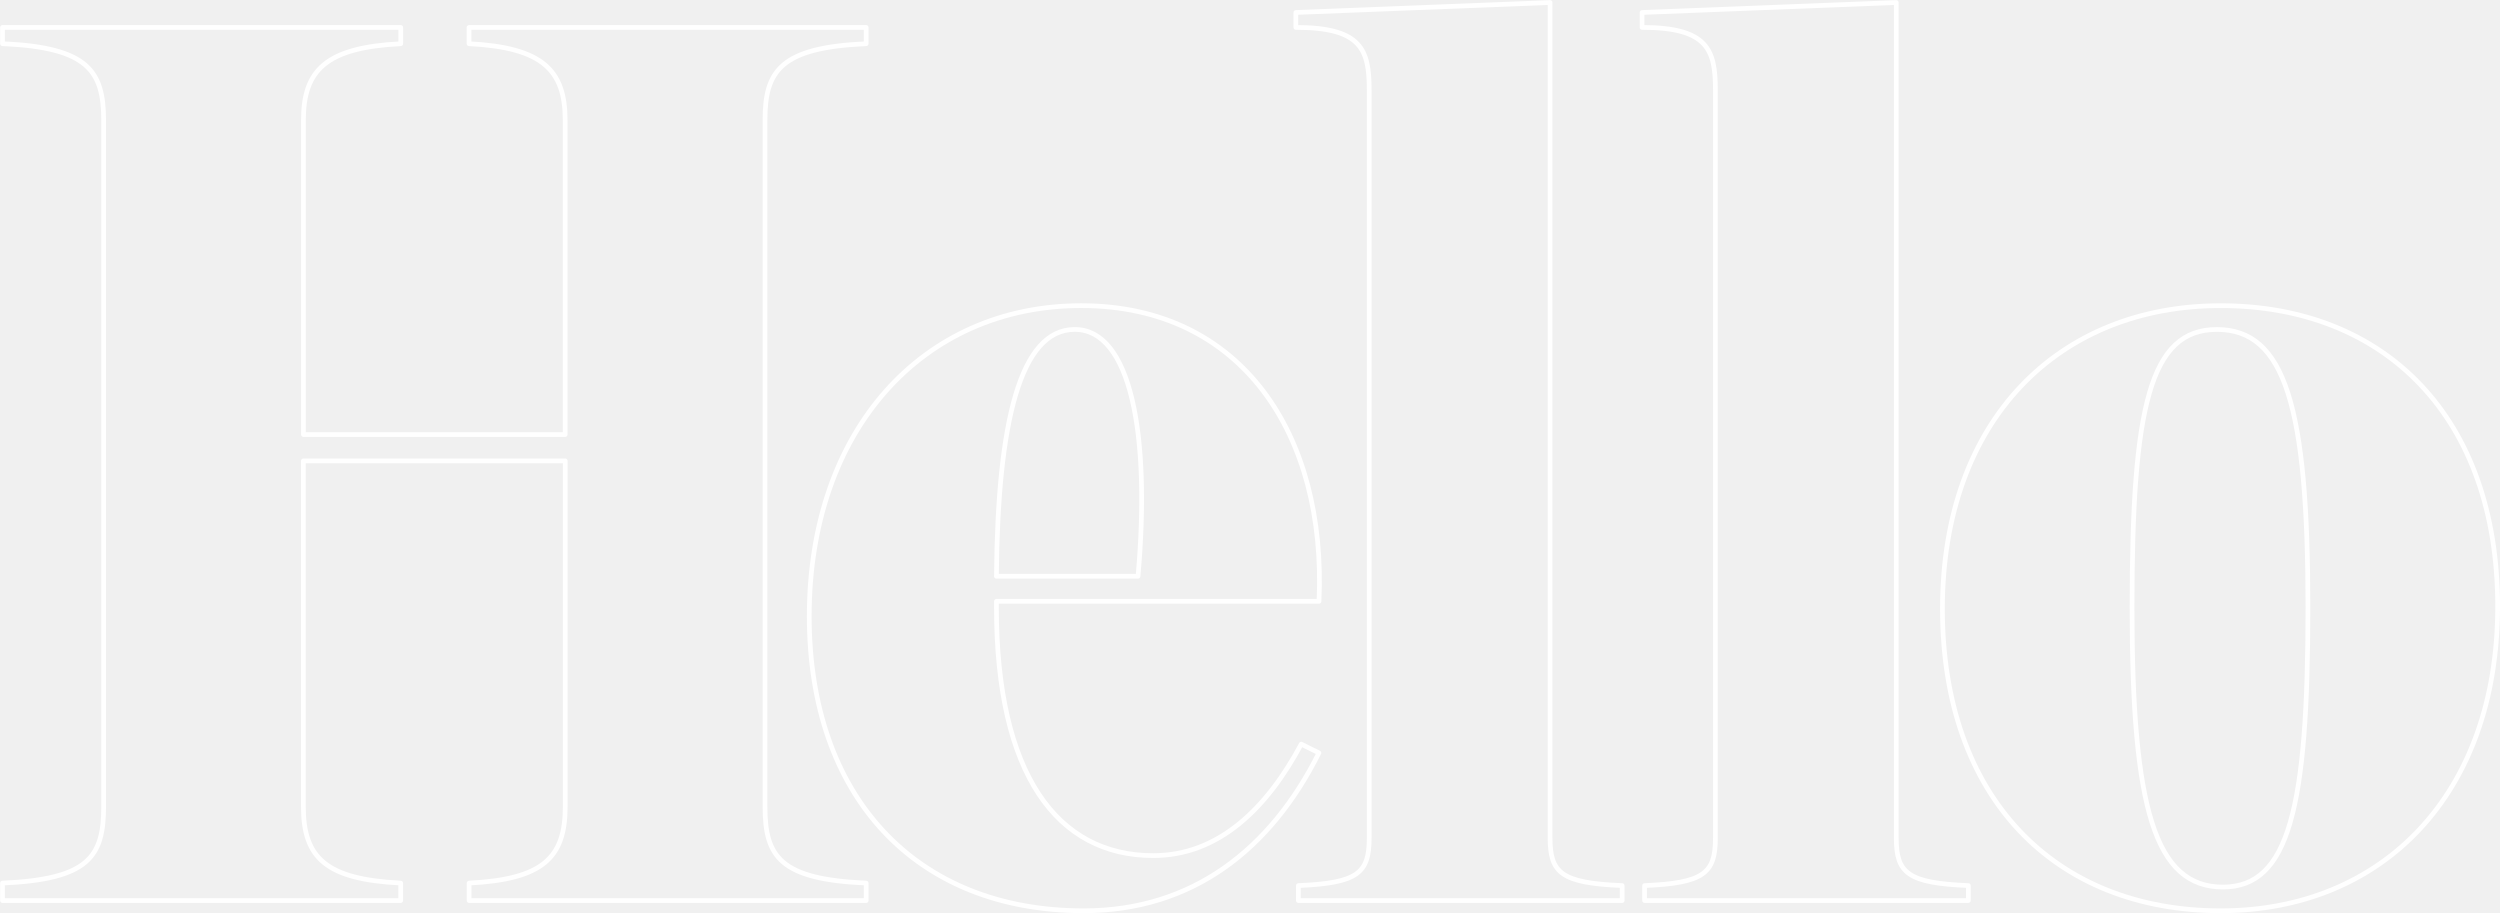
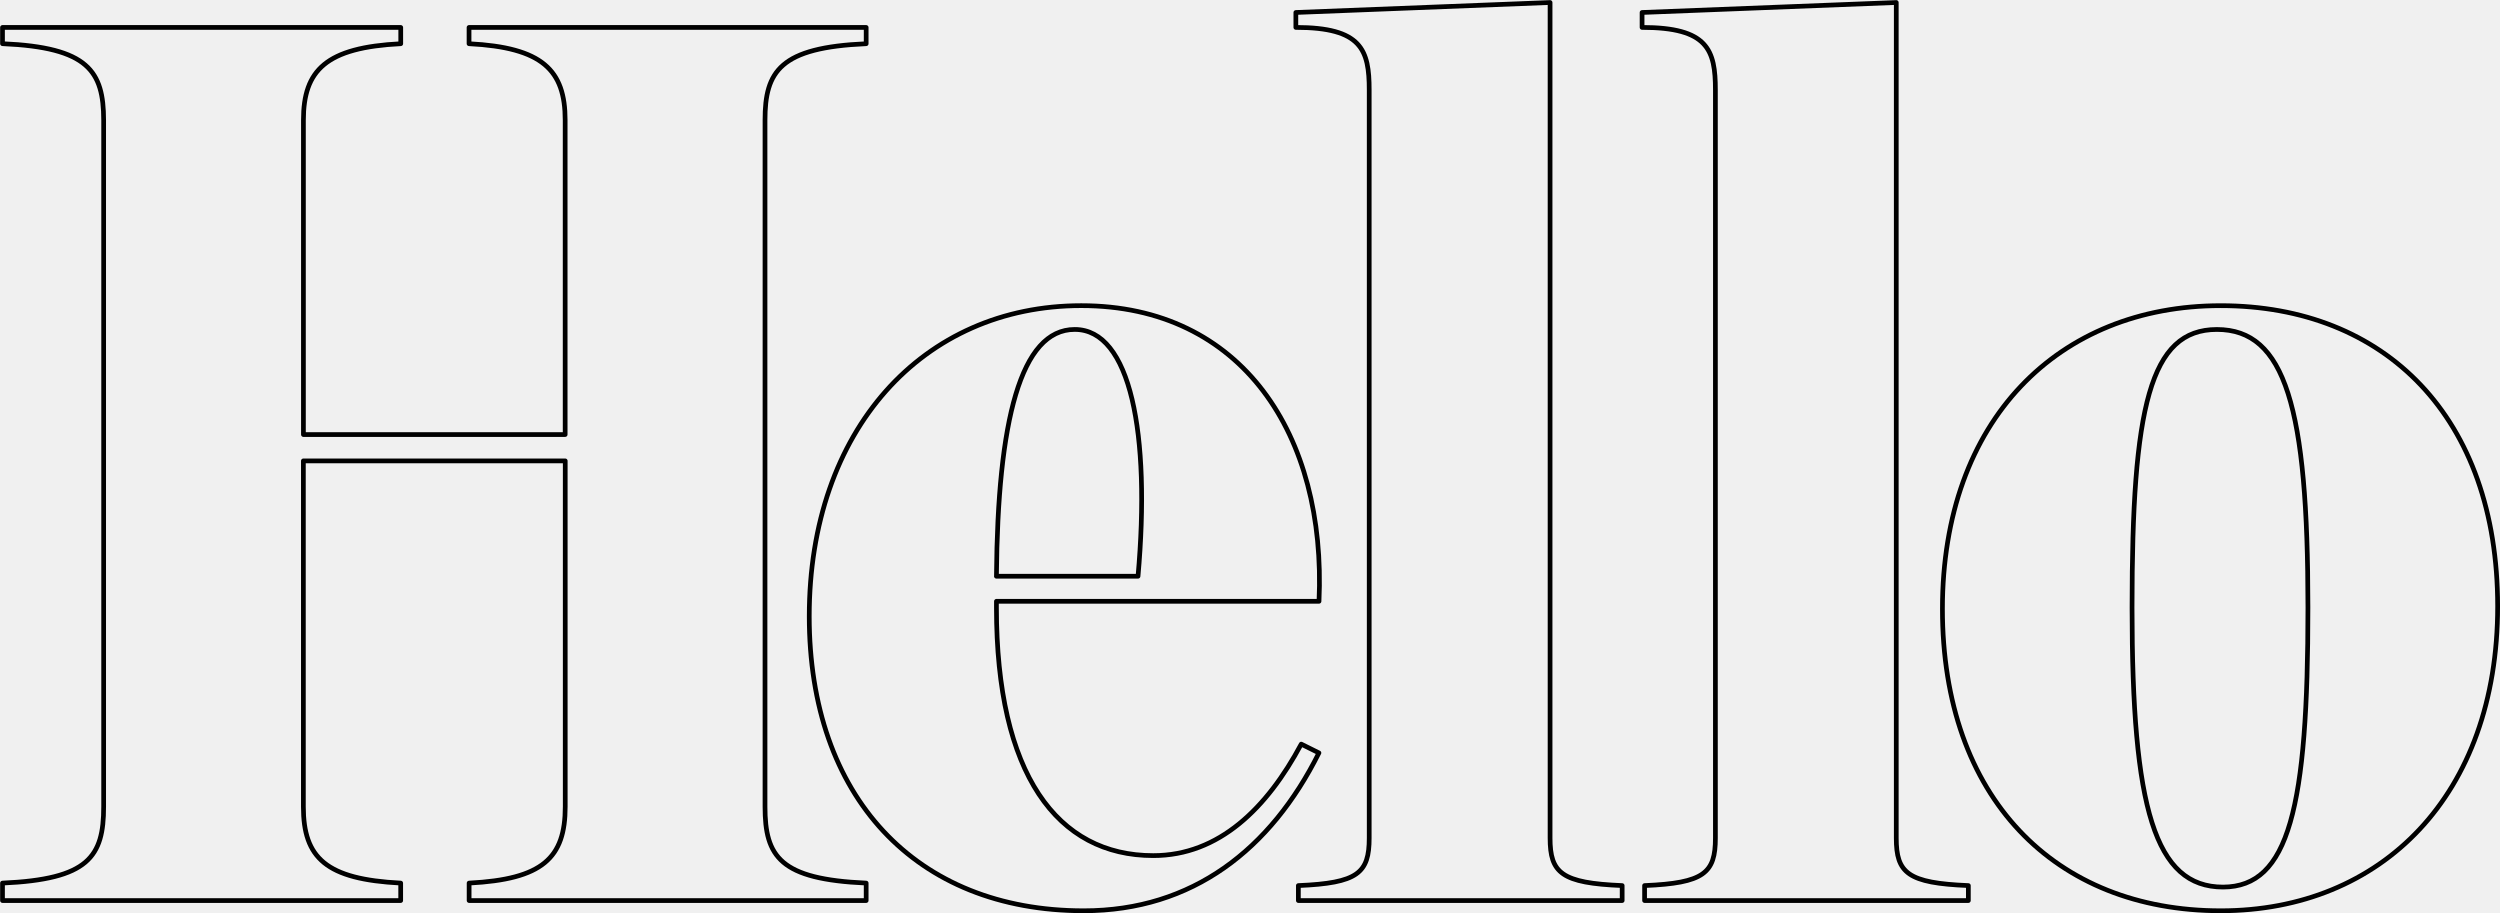
- <svg xmlns="http://www.w3.org/2000/svg" viewBox="0 0 1001.89 365.89">
+ <svg xmlns="http://www.w3.org/2000/svg" id="Layer_1" data-name="Layer 1" viewBox="0 0 1001.89 365.89">
  <defs>
-     <style>.cls-1{fill:none;stroke:#fff;stroke-linecap:round;stroke-linejoin:round;stroke-width:1.89px;}</style>
+     <style>.cls-1{fill:none;stroke:#000;stroke-linecap:round;stroke-linejoin:round;stroke-width:1.89px;}</style>
  </defs>
  <path class="cls-1" d="M1,353.9c34.46-1.51,40.54-10.54,40.54-30.63V48.14C41.49,28.56,35.41,19,1,17.51V11H160.6v6.52c-29.9,1.51-39,10.55-39,30.63v126H226.49v-126c0-20.08-9.12-29.12-38.52-30.63V11H347.12v6.52c-34.46,1.51-40.54,11-40.54,30.63V323.27c0,20.09,6.08,29.12,40.54,30.63v7H188v-7c29.4-1.51,38.52-10,38.52-30.63V184.7H121.58V323.27c0,20.59,9.12,29.12,39,30.63v7H1Z" />
  <path class="cls-1" d="M324.31,247c0-74.81,45.62-124.51,109-124.51,64.37,0,98.33,51.71,95.29,118.48H399.33v2.52c0,66.77,24.32,99.4,62.84,99.4,26.36,0,45.62-19.07,59.31-44.68l7.09,3.52C509.31,340.34,477.89,365,434.3,365,366.89,365,324.31,319.26,324.31,247Zm75-16.07h56.76c5.07-57.23-3-98.9-25.34-98.9C409,132,399.83,168.64,399.33,230.89Z" />
  <path class="cls-1" d="M520.33,354.9c23.83-1,28.39-5,28.39-19.07V36.09c0-16.07-3-25.1-29.4-25.1V5L621.2,1V335.83c0,14.05,4.56,18.07,28.89,19.07v6H520.33Z" />
  <path class="cls-1" d="M659.08,354.9c23.82-1,28.38-5,28.38-19.07V36.09c0-16.07-3-25.1-29.39-25.1V5L759.94,1V335.83c0,14.05,4.56,18.07,28.89,19.07v6H659.08Z" />
  <path class="cls-1" d="M778.44,244c0-75.82,46.63-121.5,111.51-121.5,65.89,0,111,44.68,111,120.49S954.32,365,890,365C823.55,365,778.44,319.76,778.44,244Zm146.48-.5c0-80.34-9.12-111.46-36.49-111.46-26.87,0-34,31.12-34,111.46s9.12,112,36.49,112C917.32,355.41,924.92,323.78,924.92,243.45Z" />
</svg>
